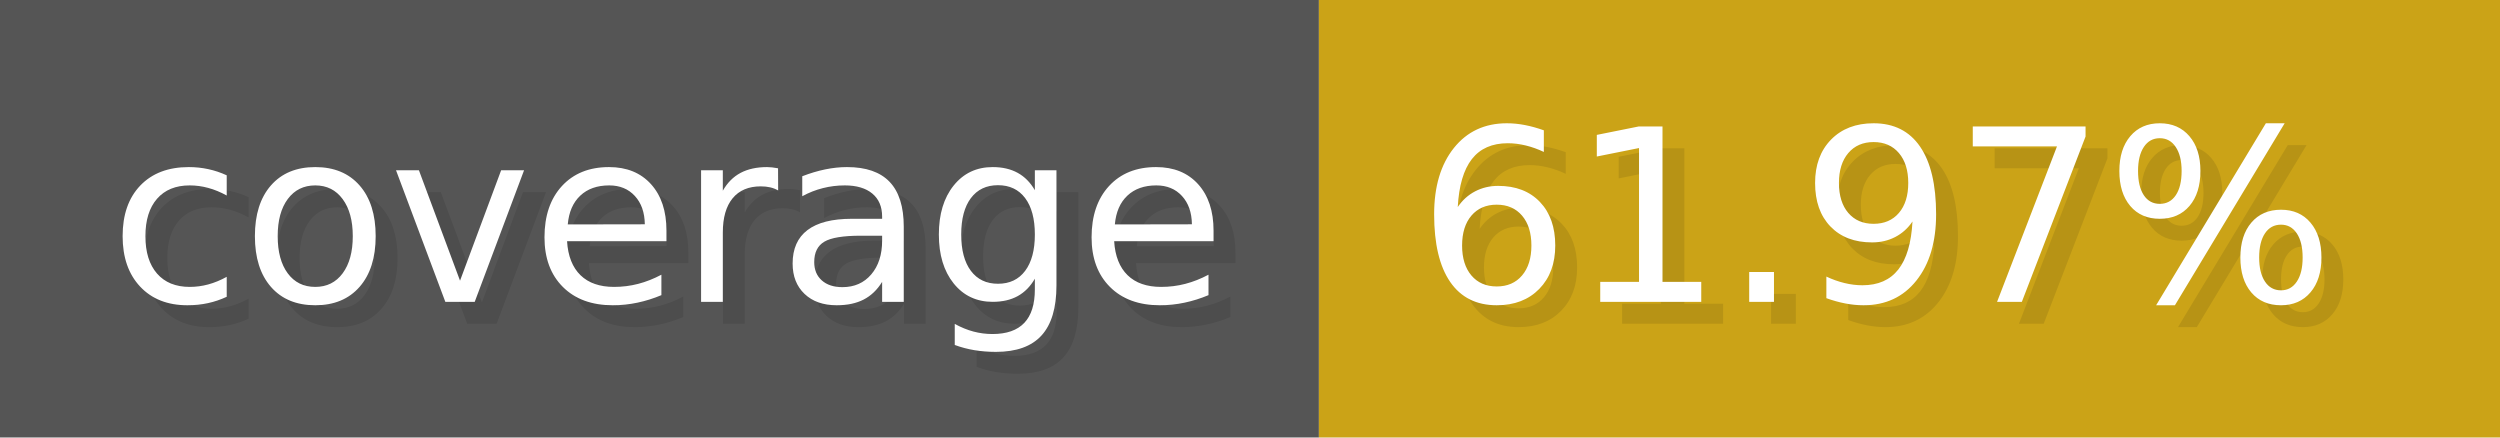
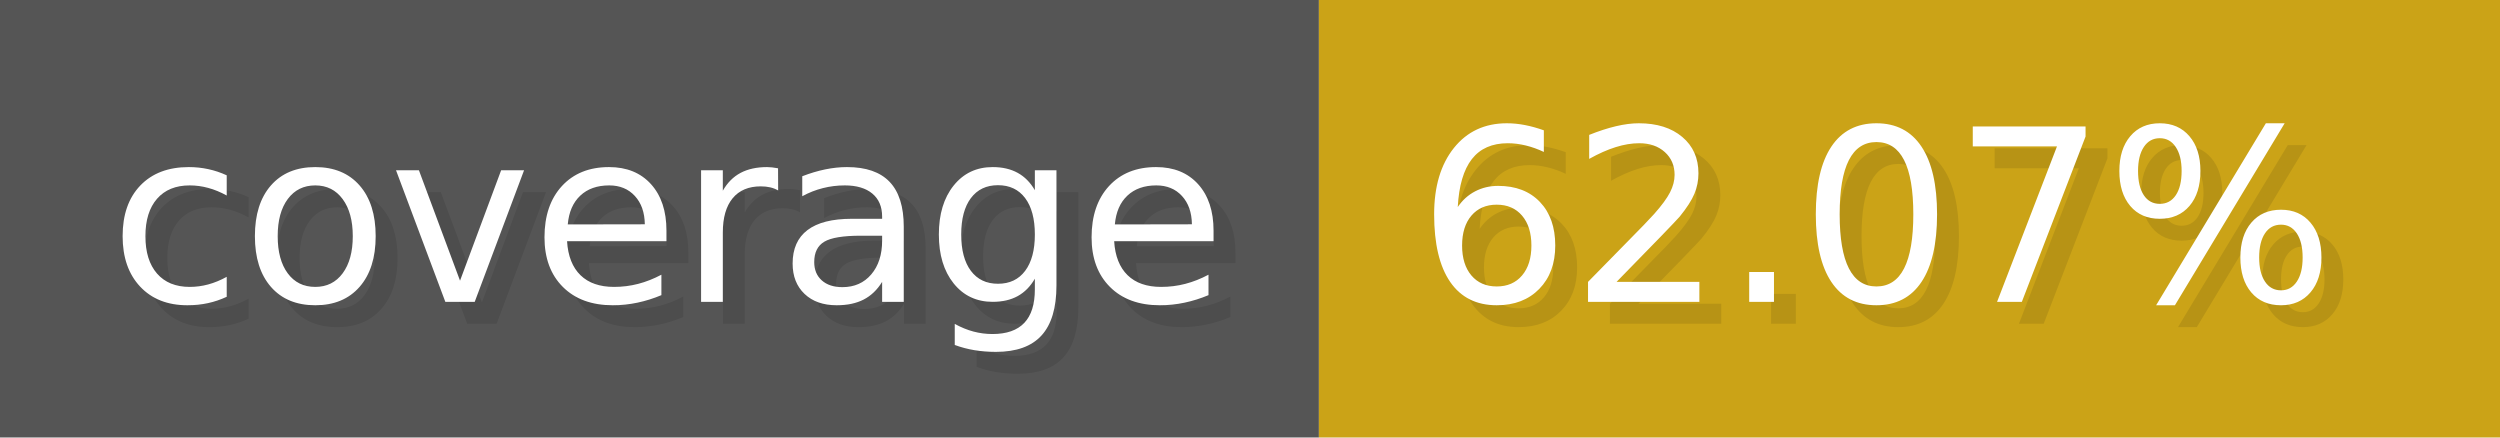
- <svg xmlns="http://www.w3.org/2000/svg" width="114.3" height="20" viewBox="0 0 1143 200" role="img" aria-label="coverage: 61.97%">
+ <svg xmlns="http://www.w3.org/2000/svg" width="114.3" height="20" viewBox="0 0 1143 200" role="img" aria-label="coverage: 62.07%">
  <g>
    <rect fill="#555" width="603" height="200" />
    <rect fill="#cba317" x="603" width="540" height="200" />
  </g>
  <g aria-hidden="true" fill="#fff" text-anchor="start" font-family="Verdana,DejaVu Sans,sans-serif" font-size="110">
    <text x="60" y="148" textLength="503" fill="#000" opacity="0.1">coverage</text>
    <text x="50" y="138" textLength="503">coverage</text>
-     <text x="658" y="148" textLength="440" fill="#000" opacity="0.1">61.97%</text>
-     <text x="648" y="138" textLength="440">61.97%</text>
+     <text x="658" y="148" textLength="440" fill="#000" opacity="0.1">62.07%</text>
+     <text x="648" y="138" textLength="440">62.07%</text>
  </g>
</svg>
